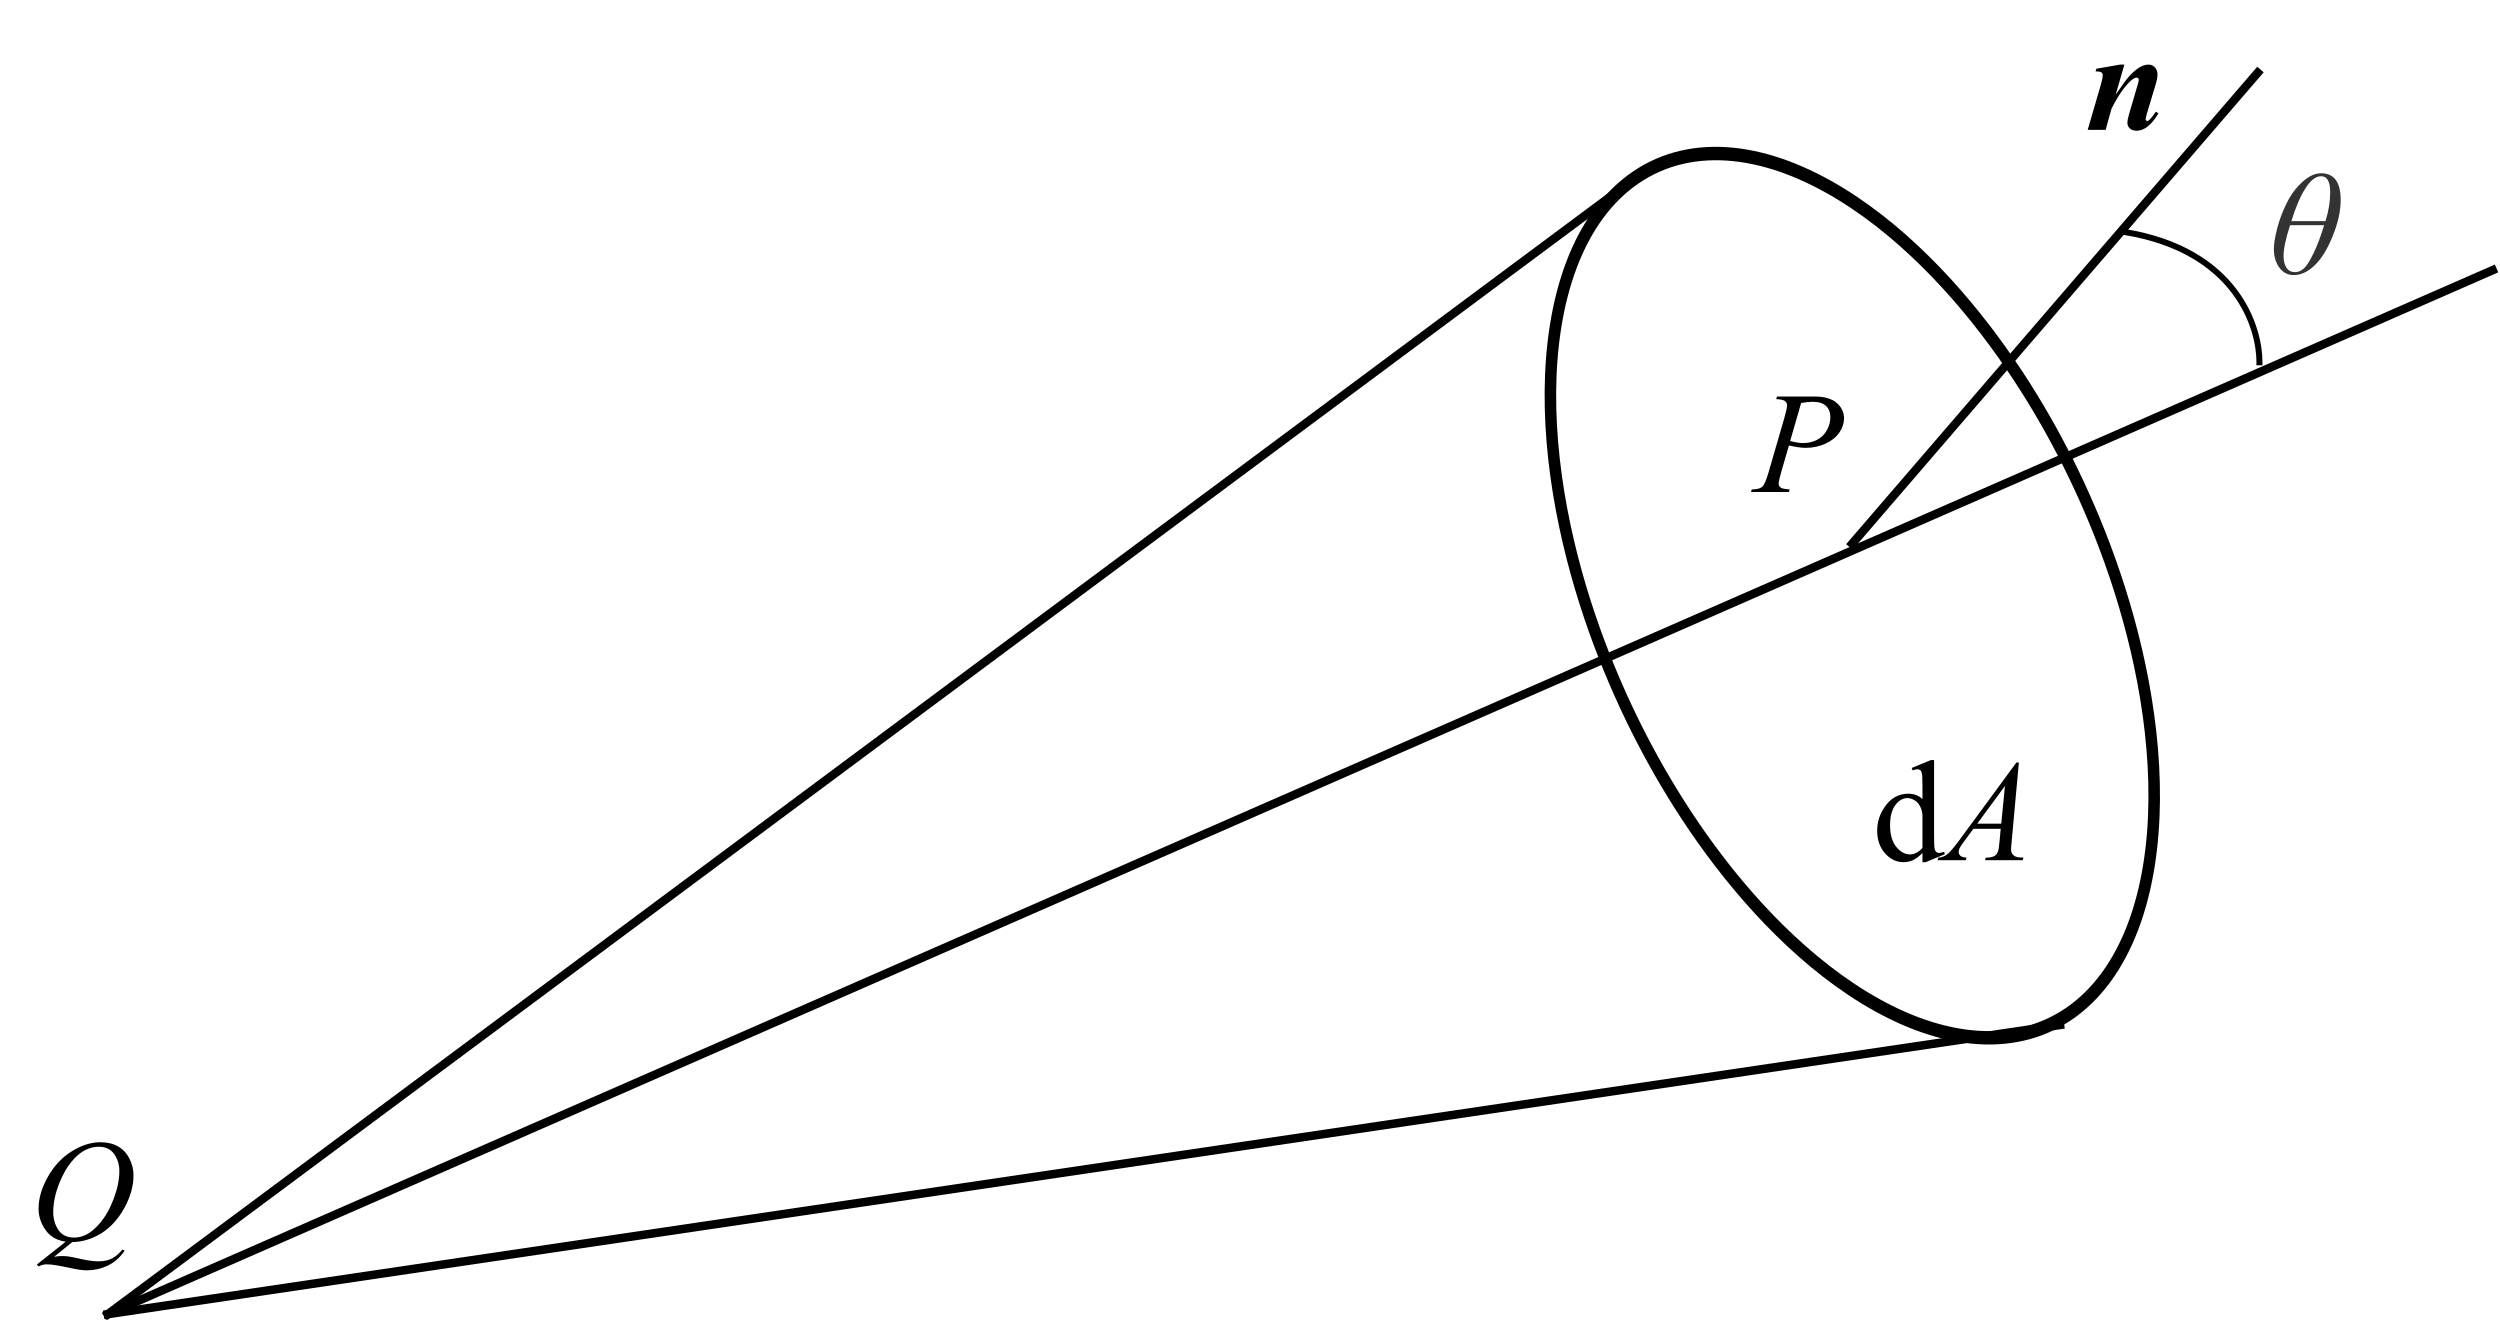
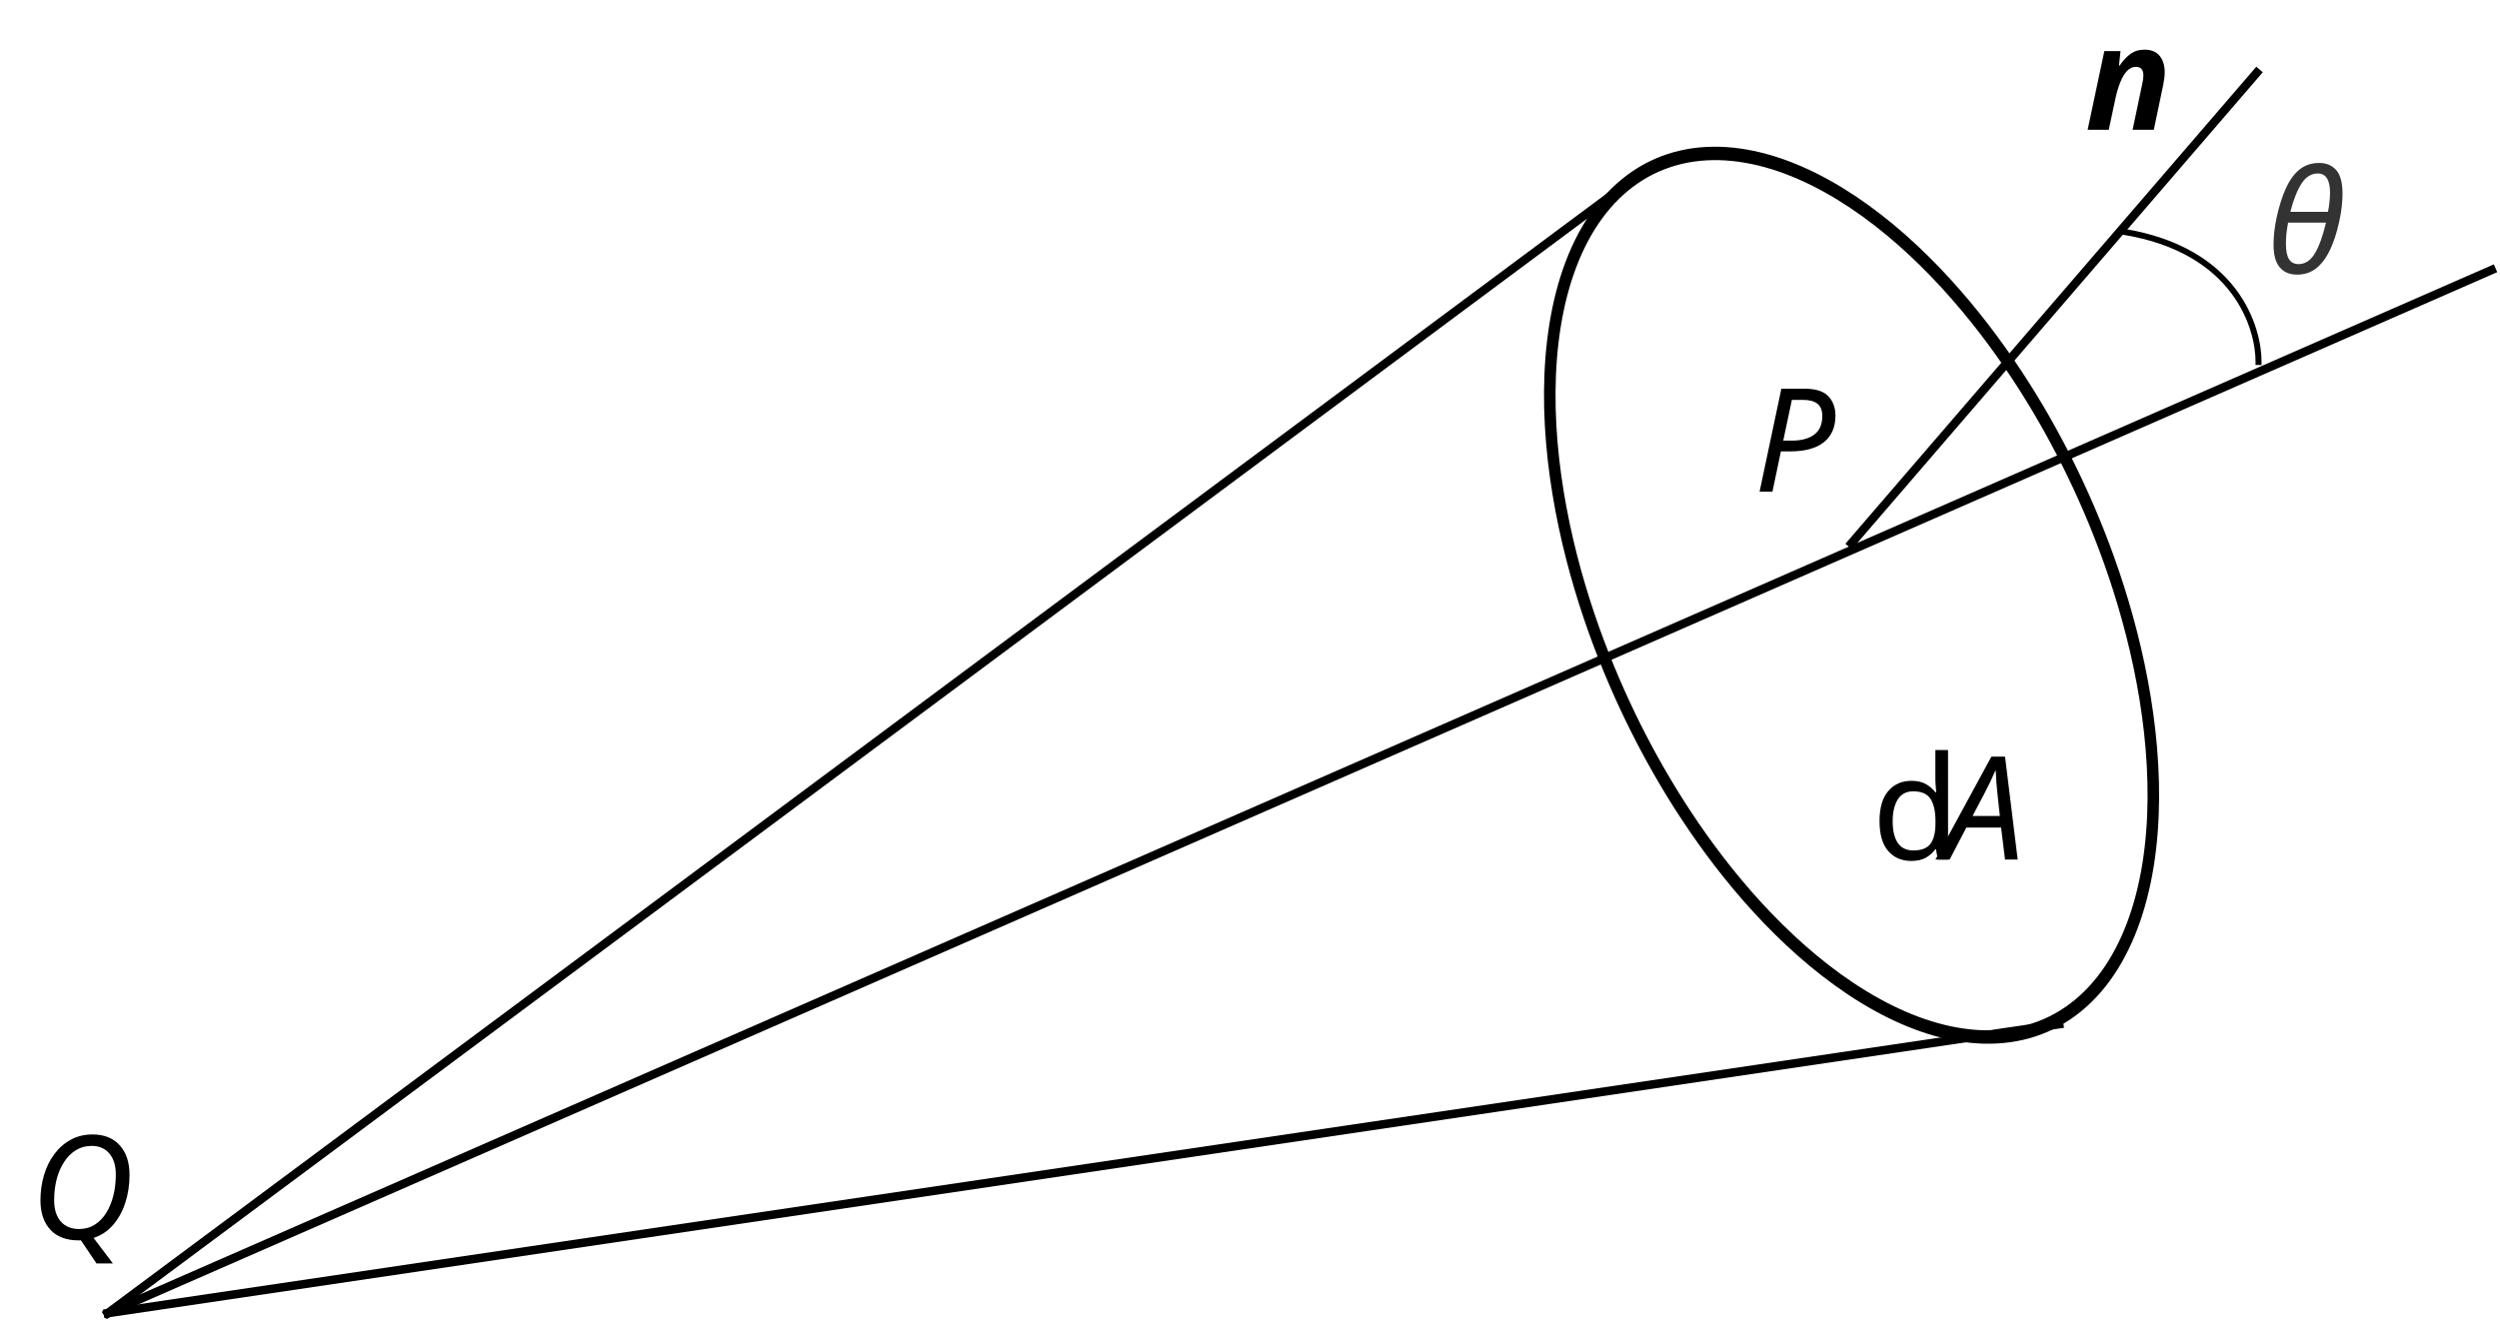
- <svg xmlns="http://www.w3.org/2000/svg" version="1.1" id="svg1" width="554.667" height="293.333" viewBox="0 0 554.667 293.333">
-   <defs id="defs1">
-     <clipPath clipPathUnits="userSpaceOnUse" id="clipPath2">
-       <path d="M 0,0 H 4157.07 V 2193.88 H 0 Z" transform="translate(0,-2.5000001e-5)" id="path2" />
-     </clipPath>
-     <clipPath clipPathUnits="userSpaceOnUse" id="clipPath4">
-       <path d="M 0,0 H 4157.07 V 2193.88 H 0 Z" transform="translate(0,-2.5000001e-5)" id="path4" />
-     </clipPath>
-     <clipPath clipPathUnits="userSpaceOnUse" id="clipPath6">
-       <path d="M 0,0 H 4157.07 V 2193.88 H 0 Z" transform="translate(0,-2.5000001e-5)" id="path6" />
-     </clipPath>
-     <clipPath clipPathUnits="userSpaceOnUse" id="clipPath8">
-       <path d="M 0,0 H 4157.07 V 2193.88 H 0 Z" transform="translate(0,-2.5000001e-5)" id="path8" />
-     </clipPath>
-     <clipPath clipPathUnits="userSpaceOnUse" id="clipPath10">
-       <path d="M 0,0 H 4157.07 V 2193.88 H 0 Z" transform="matrix(1.284617,0.7409222,0.6650746,-1.086566,-1.6626864e-5,2.7164155e-5)" id="path10" />
-     </clipPath>
-     <clipPath clipPathUnits="userSpaceOnUse" id="clipPath15">
-       <path d="M 0,0 H 4157.07 V 2193.88 H 0 Z" transform="matrix(0.1,0,0,-0.1,-5,13.6797)" id="path15" />
-     </clipPath>
-     <clipPath clipPathUnits="userSpaceOnUse" id="clipPath17">
-       <path d="M 0,0 H 4157.07 V 2193.88 H 0 Z" transform="translate(0,-2.5000001e-5)" id="path17" />
-     </clipPath>
-     <clipPath clipPathUnits="userSpaceOnUse" id="clipPath19">
-       <path d="M 0,0 H 4157.07 V 2193.88 H 0 Z" transform="matrix(0.1,0,0,-0.1,-377.314,174.505)" id="path19" />
+ <svg xmlns="http://www.w3.org/2000/svg" version="1.1" width="416pt" height="220pt" viewBox="0 0 416 220">
+   <defs>
+     <clipPath id="clip_0">
+       <path transform="matrix(.1,0,0,-.1,0,220)" d="M0 0H4157.07V2193.88H0Z" />
    </clipPath>
  </defs>
-   <g id="g1">
-     <path id="path1" d="M 179.543,13.305 2715.38,1899.24" style="fill:none;stroke:#000000;stroke-width:14.173;stroke-linecap:square;stroke-linejoin:miter;stroke-miterlimit:10;stroke-dasharray:none;stroke-opacity:1" transform="matrix(0.1333333,0,0,-0.1333333,0,293.3333)" clip-path="url(#clipPath2)" />
-     <path id="path3" d="M 179.543,13.305 4147.73,1750.45" style="fill:none;stroke:#000000;stroke-width:14.173;stroke-linecap:square;stroke-linejoin:miter;stroke-miterlimit:10;stroke-dasharray:none;stroke-opacity:1" transform="matrix(0.1333333,0,0,-0.1333333,0,293.3333)" clip-path="url(#clipPath4)" />
-     <path id="path5" d="M 179.543,13.305 3427.8,494.418" style="fill:none;stroke:#000000;stroke-width:14.173;stroke-linecap:square;stroke-linejoin:miter;stroke-miterlimit:10;stroke-dasharray:none;stroke-opacity:1" transform="matrix(0.1333333,0,0,-0.1333333,0,293.3333)" clip-path="url(#clipPath6)" />
-     <path id="path7" d="m 3082,1295.27 674.78,783.68" style="fill:none;stroke:#000000;stroke-width:14.173;stroke-linecap:square;stroke-linejoin:miter;stroke-miterlimit:10;stroke-dasharray:none;stroke-opacity:1" transform="matrix(0.1333333,0,0,-0.1333333,0,293.3333)" clip-path="url(#clipPath8)" />
-     <path id="path9" d="m 4763.43,1993.31 c 40.58,0.02 81.14,-6.87 120.51,-20.26 39.38,-13.35 77.55,-33.2 113.55,-58.43 36.02,-25.22 69.86,-55.81 100.93,-90.25 31.08,-34.45 59.39,-72.74 84.71,-113.28 25.33,-40.56 47.68,-83.36 67.16,-127.01 19.47,-43.65 36.08,-88.15 50.11,-132.4 14.04,-44.26 25.52,-88.26 34.84,-131.27 9.32,-43.01 16.48,-85.03 21.91,-125.6 5.43,-40.58 9.13,-79.71 11.48,-117.19 2.36,-37.47 3.37,-73.29 3.37,-107.387 -0.01,-34.104 -1.01,-69.921 -3.36,-107.395 -2.36,-37.474 -6.06,-76.609 -11.49,-117.189 -5.43,-40.569 -12.59,-82.586 -21.91,-125.601 -9.32,-43.001 -20.8,-87.008 -34.84,-131.268 -14.03,-44.246 -30.64,-88.74 -50.12,-132.396 -19.47,-43.649 -41.82,-86.448 -67.15,-127.004 -25.32,-40.55 -53.63,-78.837 -84.71,-113.281 -31.06,-34.446 -64.91,-65.032 -100.92,-90.249 -36.01,-25.235 -74.18,-45.079 -113.56,-58.444 -39.37,-13.388 -79.94,-20.273 -120.51,-20.255 -40.57,-0.016 -81.14,6.869 -120.51,20.255 -39.37,13.364 -77.55,33.205 -113.55,58.442 -36.02,25.218 -69.86,55.801 -100.93,90.251 -31.08,34.446 -59.39,72.728 -84.71,113.28 -25.33,40.555 -47.68,83.355 -67.15,127.005 -19.48,43.656 -36.08,88.154 -50.12,132.397 -14.04,44.255 -25.52,88.264 -34.84,131.266 -9.31,43.02 -16.48,85.035 -21.91,125.607 -5.43,40.576 -9.13,79.712 -11.48,117.181 -2.35,37.476 -3.36,73.298 -3.36,107.398 0,34.097 1.01,69.917 3.36,107.397 2.36,37.47 6.05,76.6 11.48,117.18 5.43,40.57 12.6,82.59 21.91,125.61 9.33,43 20.8,87 34.84,131.26 14.04,44.24 30.64,88.74 50.12,132.4 19.47,43.65 41.82,86.45 67.15,127.01 25.32,40.54 53.63,78.83 84.71,113.28 31.07,34.44 64.91,65.03 100.93,90.25 36,25.23 74.17,45.08 113.55,58.43 39.38,13.39 79.94,20.28 120.51,20.26 z" style="fill:none;stroke:#000000;stroke-width:28.447;stroke-linecap:square;stroke-linejoin:miter;stroke-miterlimit:10;stroke-dasharray:none;stroke-opacity:1" transform="matrix(0.07671093,-0.05230867,0.04695387,0.0906932,0,293.3333)" clip-path="url(#clipPath10)" />
-     <g id="g10" aria-label="Q&#10;P&#10;dA&#10;n" transform="matrix(1.333333,0,0,1.333333,6.666667,275.0937)" clip-path="url(#clipPath15)">
-       <path id="path11" d="M 7.021,0.363 3.997,2.813 c 0.475,-0.088 0.917,-0.129 1.324,-0.129 0.39,0 0.75,0.023 1.078,0.07 0.334,0.047 1.046,0.19 2.133,0.434 1.093,0.249 2.045,0.375 2.859,0.375 0.867,0 1.6,-0.152 2.203,-0.457 0.609,-0.299 1.198,-0.797 1.77,-1.5 l 0.387,0.188 C 14.945,2.947 13.996,3.779 12.903,4.289 11.808,4.805 10.647,5.063 9.423,5.063 8.743,5.063 7.812,4.928 6.634,4.664 4.829,4.266 3.566,4.066 2.849,4.066 c -0.275,0 -0.498,0.018 -0.668,0.059 C 2.008,4.163 1.75,4.257 1.407,4.406 L 1.138,4.09 5.942,0.293 C 4.457,0.088 3.332,-0.562 2.567,-1.664 1.8,-2.766 1.419,-3.94 1.419,-5.191 c 0,-1.711 0.516,-3.48 1.547,-5.309 1.037,-1.828 2.361,-3.24 3.973,-4.242 1.617,-1.008 3.202,-1.512 4.758,-1.512 1.154,0 2.139,0.234 2.953,0.703 0.82,0.469 1.453,1.154 1.898,2.051 0.445,0.891 0.668,1.805 0.668,2.742 0,1.799 -0.513,3.618 -1.535,5.461 -1.025,1.846 -2.297,3.243 -3.82,4.195 -1.518,0.946 -3.129,1.433 -4.84,1.465 z M 11.415,-15.504 c -0.782,0 -1.547,0.196 -2.297,0.586 -0.744,0.384 -1.482,1.017 -2.215,1.898 -0.735,0.876 -1.395,2.024 -1.98,3.445 -0.712,1.752 -1.066,3.404 -1.066,4.957 0,1.11 0.284,2.095 0.855,2.953 0.568,0.853 1.444,1.277 2.625,1.277 0.703,0 1.397,-0.176 2.086,-0.527 0.686,-0.352 1.397,-0.949 2.133,-1.793 0.938,-1.078 1.723,-2.449 2.355,-4.113 0.633,-1.664 0.949,-3.211 0.949,-4.641 0,-1.055 -0.287,-1.992 -0.855,-2.812 -0.571,-0.82 -1.436,-1.23 -2.59,-1.23 z M 290.69,-140.341 h 6.258 c 1.641,0 2.865,0.357 3.68,1.066 0.812,0.703 1.219,1.564 1.219,2.578 0,0.806 -0.258,1.588 -0.773,2.344 -0.516,0.759 -1.283,1.377 -2.297,1.852 -1.017,0.469 -2.115,0.703 -3.293,0.703 -0.735,0 -1.67,-0.132 -2.801,-0.398 l -1.266,4.336 c -0.299,1.031 -0.445,1.711 -0.445,2.039 0,0.252 0.105,0.457 0.316,0.621 0.211,0.164 0.715,0.27 1.512,0.316 l -0.117,0.434 h -6.316 l 0.129,-0.434 c 0.826,0 1.4,-0.141 1.723,-0.422 0.328,-0.287 0.68,-1.078 1.055,-2.367 l 2.625,-9.047 c 0.311,-1.084 0.469,-1.811 0.469,-2.18 0,-0.272 -0.114,-0.498 -0.34,-0.68 -0.22,-0.179 -0.709,-0.287 -1.465,-0.328 z m 2.191,7.406 c 0.882,0.229 1.594,0.34 2.133,0.34 0.85,0 1.623,-0.176 2.32,-0.527 0.703,-0.352 1.248,-0.879 1.641,-1.582 0.398,-0.703 0.598,-1.433 0.598,-2.191 0,-0.788 -0.243,-1.412 -0.727,-1.875 -0.486,-0.46 -1.219,-0.691 -2.203,-0.691 -0.533,0 -1.178,0.067 -1.934,0.199 z m 0,0" style="fill:#000000;fill-opacity:1;fill-rule:nonzero;stroke:none" />
-       <path id="path12" d="m 314.898,-64.392 c -0.524,0.548 -1.037,0.943 -1.535,1.184 -0.501,0.234 -1.04,0.352 -1.617,0.352 -1.172,0 -2.197,-0.486 -3.07,-1.465 -0.876,-0.984 -1.312,-2.244 -1.312,-3.785 0,-1.538 0.483,-2.944 1.453,-4.219 0.967,-1.28 2.215,-1.922 3.738,-1.922 0.943,0 1.726,0.302 2.344,0.902 v -1.98 c 0,-1.225 -0.032,-1.98 -0.094,-2.262 -0.056,-0.281 -0.146,-0.472 -0.27,-0.574 -0.126,-0.1 -0.281,-0.152 -0.469,-0.152 -0.205,0 -0.475,0.064 -0.809,0.188 l -0.152,-0.41 3.199,-1.312 h 0.527 v 12.41 c 0,1.26 0.026,2.027 0.082,2.309 0.061,0.275 0.155,0.466 0.281,0.574 0.132,0.111 0.284,0.164 0.457,0.164 0.211,0 0.492,-0.064 0.844,-0.199 l 0.129,0.41 -3.188,1.324 h -0.539 z m 0,-0.82 v -5.531 c -0.047,-0.53 -0.188,-1.014 -0.422,-1.453 -0.234,-0.437 -0.548,-0.765 -0.938,-0.984 -0.384,-0.226 -0.759,-0.34 -1.125,-0.34 -0.688,0 -1.301,0.311 -1.84,0.926 -0.712,0.814 -1.066,2.001 -1.066,3.562 0,1.579 0.343,2.789 1.031,3.633 0.686,0.838 1.453,1.254 2.297,1.254 0.709,0 1.397,-0.354 2.062,-1.066 z m 0,0" style="fill:#000000;fill-opacity:1;fill-rule:nonzero;stroke:none" />
-       <path id="path13" d="m 330.941,-79.438 -1.207,13.219 c -0.065,0.618 -0.094,1.025 -0.094,1.219 0,0.313 0.059,0.551 0.176,0.715 0.146,0.229 0.346,0.396 0.598,0.504 0.258,0.111 0.686,0.164 1.289,0.164 l -0.129,0.434 h -6.258 l 0.129,-0.434 h 0.27 c 0.507,0 0.92,-0.108 1.242,-0.328 0.226,-0.146 0.401,-0.393 0.527,-0.738 0.085,-0.24 0.167,-0.812 0.246,-1.711 l 0.188,-2.016 h -4.547 l -1.617,2.191 c -0.369,0.492 -0.598,0.85 -0.691,1.066 -0.094,0.211 -0.141,0.41 -0.141,0.598 0,0.252 0.1,0.466 0.305,0.645 0.202,0.182 0.539,0.278 1.008,0.293 l -0.129,0.434 h -4.699 l 0.129,-0.434 c 0.58,-0.023 1.084,-0.214 1.523,-0.574 0.445,-0.366 1.105,-1.143 1.98,-2.332 l 9.492,-12.914 z m -2.32,3.902 -4.605,6.27 h 3.996 z m 0,0" style="fill:#000000;fill-opacity:1;fill-rule:nonzero;stroke:none" />
-       <path id="path14" d="m 348.496,-195.571 -1.453,5.027 c 0.976,-1.468 1.705,-2.473 2.191,-3.012 0.709,-0.779 1.324,-1.312 1.84,-1.594 0.516,-0.281 0.999,-0.422 1.453,-0.422 0.404,0 0.753,0.152 1.043,0.457 0.287,0.299 0.434,0.688 0.434,1.172 0,0.439 -0.094,0.97 -0.281,1.594 l -1.5,5.004 c -0.126,0.439 -0.188,0.724 -0.188,0.855 0,0.079 0.026,0.149 0.082,0.211 0.061,0.065 0.123,0.094 0.188,0.094 0.076,0 0.158,-0.029 0.246,-0.094 0.272,-0.226 0.551,-0.545 0.832,-0.961 0.07,-0.108 0.182,-0.272 0.34,-0.492 l 0.445,0.27 c -1.148,1.931 -2.355,2.895 -3.621,2.895 -0.486,0 -0.864,-0.126 -1.137,-0.375 -0.275,-0.249 -0.41,-0.562 -0.41,-0.938 0,-0.328 0.094,-0.814 0.281,-1.465 l 1.465,-5.004 c 0.1,-0.328 0.152,-0.568 0.152,-0.727 0,-0.085 -0.035,-0.158 -0.105,-0.223 -0.07,-0.07 -0.152,-0.105 -0.246,-0.105 -0.299,0 -0.656,0.205 -1.078,0.609 -1.078,1.031 -2.121,2.566 -3.129,4.605 l -0.961,3.48 h -2.988 l 2.191,-7.523 c 0.211,-0.741 0.316,-1.269 0.316,-1.582 0,-0.132 -0.032,-0.24 -0.094,-0.328 -0.065,-0.094 -0.164,-0.164 -0.305,-0.211 -0.141,-0.053 -0.407,-0.082 -0.797,-0.082 l 0.129,-0.445 3.949,-0.691 z m 0,0" style="fill:#000000;fill-opacity:1;fill-rule:nonzero;stroke:none" />
-     </g>
-     <path id="path16" d="m 3534.29,1814.16 c 188.66,-30.59 225.73,-160.6 225.44,-217.01" style="fill:none;stroke:#000000;stroke-width:10;stroke-linecap:square;stroke-linejoin:miter;stroke-miterlimit:10;stroke-dasharray:none;stroke-opacity:1" transform="matrix(0.1333333,0,0,-0.1333333,0,293.3333)" clip-path="url(#clipPath17)" />
-     <path id="path18" d="m 8.918,-16.664 c 2.171,0 3.258,1.488 3.258,4.465 0,1.799 -0.442,3.791 -1.324,5.977 -0.876,2.18 -1.881,3.809 -3.012,4.887 -1.125,1.078 -2.285,1.617 -3.48,1.617 -0.979,0 -1.775,-0.413 -2.391,-1.242 C 1.36,-1.796 1.055,-2.836 1.055,-4.078 c 0,-0.797 0.176,-1.898 0.527,-3.305 0.352,-1.406 0.879,-2.824 1.582,-4.254 0.703,-1.436 1.582,-2.631 2.637,-3.586 1.061,-0.961 2.101,-1.441 3.117,-1.441 z m 0.727,7.969 c 0.521,-1.646 0.785,-3.249 0.785,-4.805 0,-1.781 -0.504,-2.672 -1.512,-2.672 -0.885,0 -1.752,0.668 -2.602,2.004 -0.853,1.33 -1.635,3.152 -2.344,5.473 z m -5.895,0.668 c -0.721,2.244 -1.078,3.961 -1.078,5.156 0,0.782 0.158,1.424 0.48,1.922 0.319,0.492 0.797,0.738 1.43,0.738 0.521,0 1.014,-0.205 1.477,-0.621 C 6.519,-1.254 7.058,-2.103 7.676,-3.387 8.291,-4.667 8.874,-6.214 9.422,-8.027 Z m 0,0" style="fill:#333333;fill-opacity:1;fill-rule:nonzero;stroke:none" aria-label="θ" transform="matrix(1.333333,0,0,1.333333,503.0853,60.66)" clip-path="url(#clipPath19)" />
+   <g clip-path="url(#clip_0)">
+     <path transform="matrix(.1,0,0,-.1,0,220)" stroke-width="14.173" stroke-linecap="square" stroke-miterlimit="10" stroke-linejoin="miter" fill="none" stroke="#000000" d="M179.543 13.305 2715.38 1899.24" />
+     <path transform="matrix(.1,0,0,-.1,0,220)" stroke-width="14.173" stroke-linecap="square" stroke-miterlimit="10" stroke-linejoin="miter" fill="none" stroke="#000000" d="M179.543 13.305 4147.73 1750.45" />
+     <path transform="matrix(.1,0,0,-.1,0,220)" stroke-width="14.173" stroke-linecap="square" stroke-miterlimit="10" stroke-linejoin="miter" fill="none" stroke="#000000" d="M179.543 13.305 3427.8 494.418" />
+     <path transform="matrix(.1,0,0,-.1,0,220)" stroke-width="14.173" stroke-linecap="square" stroke-miterlimit="10" stroke-linejoin="miter" fill="none" stroke="#000000" d="M3082 1295.27 3756.78 2078.95" />
+     <path transform="matrix(.0575332,-.0392315,.0352154,.06801991,0,220)" stroke-width="28.447" stroke-linecap="square" stroke-miterlimit="10" stroke-linejoin="miter" fill="none" stroke="#000000" d="M4763.43 1993.31C4804.01 1993.33 4844.57 1986.44 4883.94 1973.05 4923.32 1959.7 4961.49 1939.85 4997.49 1914.62 5033.51 1889.4 5067.35 1858.81 5098.42 1824.37 5129.5 1789.92 5157.81 1751.63 5183.13 1711.09 5208.46 1670.53 5230.81 1627.73 5250.29 1584.08 5269.76 1540.43 5286.37 1495.93 5300.4 1451.68 5314.44 1407.42 5325.92 1363.42 5335.24 1320.41 5344.56 1277.4 5351.72 1235.38 5357.15 1194.81 5362.58 1154.23 5366.28 1115.1 5368.63 1077.62 5370.99 1040.15 5372 1004.33 5372 970.233 5371.99 936.129 5370.99 900.312 5368.64 862.838 5366.28 825.364 5362.58 786.229 5357.15 745.649 5351.72 705.08 5344.56 663.063 5335.24 620.048 5325.92 577.047 5314.44 533.04 5300.4 488.78 5286.37 444.534 5269.76 400.04 5250.28 356.384 5230.81 312.735 5208.46 269.936 5183.13 229.38 5157.81 188.83 5129.5 150.543 5098.42 116.099 5067.36 81.653 5033.51 51.067 4997.5 25.85 4961.49 .615 4923.32-19.23 4883.94-32.594 4844.57-45.982 4804-52.867 4763.43-52.849 4722.86-52.864 4682.29-45.979 4642.92-32.593 4603.55-19.229 4565.37 .612 4529.37 25.849 4493.35 51.066 4459.51 81.649 4428.44 116.099 4397.36 150.545 4369.05 188.827 4343.73 229.379 4318.4 269.934 4296.05 312.734 4276.58 356.384 4257.1 400.04 4240.5 444.538 4226.46 488.781 4212.42 533.036 4200.94 577.045 4191.62 620.047 4182.31 663.067 4175.14 705.082 4169.71 745.654 4164.28 786.23 4160.58 825.366 4158.23 862.835 4155.88 900.311 4154.87 936.133 4154.87 970.233 4154.87 1004.33 4155.88 1040.15 4158.23 1077.63 4160.59 1115.1 4164.28 1154.23 4169.71 1194.81 4175.14 1235.38 4182.31 1277.4 4191.62 1320.42 4200.95 1363.42 4212.42 1407.42 4226.46 1451.68 4240.5 1495.92 4257.1 1540.42 4276.58 1584.08 4296.05 1627.73 4318.4 1670.53 4343.73 1711.09 4369.05 1751.63 4397.36 1789.92 4428.44 1824.37 4459.51 1858.81 4493.35 1889.4 4529.37 1914.62 4565.37 1939.85 4603.54 1959.7 4642.92 1973.05 4682.3 1986.44 4722.86 1993.33 4763.43 1993.31ZM4763.43 1993.31" />
+     <text xml:space="preserve" transform="matrix(1 0 -0 1 0 220)" font-size="24" font-family="TimesNewRomanPS" font-style="italic">
+       <tspan y="-13.68" x="5">Q</tspan>
+       <tspan y="-138.129" x="291.929">P</tspan>
+     </text>
+     <text xml:space="preserve" transform="matrix(1 0 -0 1 0 220)" font-size="24" font-family="TimesNewRomanPSMT">
+       <tspan y="-76.864" x="311.565">d</tspan>
+     </text>
+     <text xml:space="preserve" transform="matrix(1 0 -0 1 0 220)" font-size="24" font-family="TimesNewRomanPS" font-style="italic">
+       <tspan y="-76.864" x="323.565">A</tspan>
+     </text>
+     <text xml:space="preserve" transform="matrix(1 0 -0 1 0 220)" font-size="24" font-family="TimesNewRomanPS" font-weight="bold" font-style="italic">
+       <tspan y="-198.388" x="347.086">n</tspan>
+     </text>
+     <path transform="matrix(.1,0,0,-.1,0,220)" stroke-width="10" stroke-linecap="square" stroke-miterlimit="10" stroke-linejoin="miter" fill="none" stroke="#000000" d="M3534.29 1814.16C3722.95 1783.57 3760.02 1653.56 3759.73 1597.15" />
+     <text fill="#333333" xml:space="preserve" transform="matrix(1 0 -0 1 0 220)" font-size="24" font-family="TimesNewRomanPS" font-style="italic">
+       <tspan y="-174.505" x="377.314">θ</tspan>
+     </text>
  </g>
</svg>
